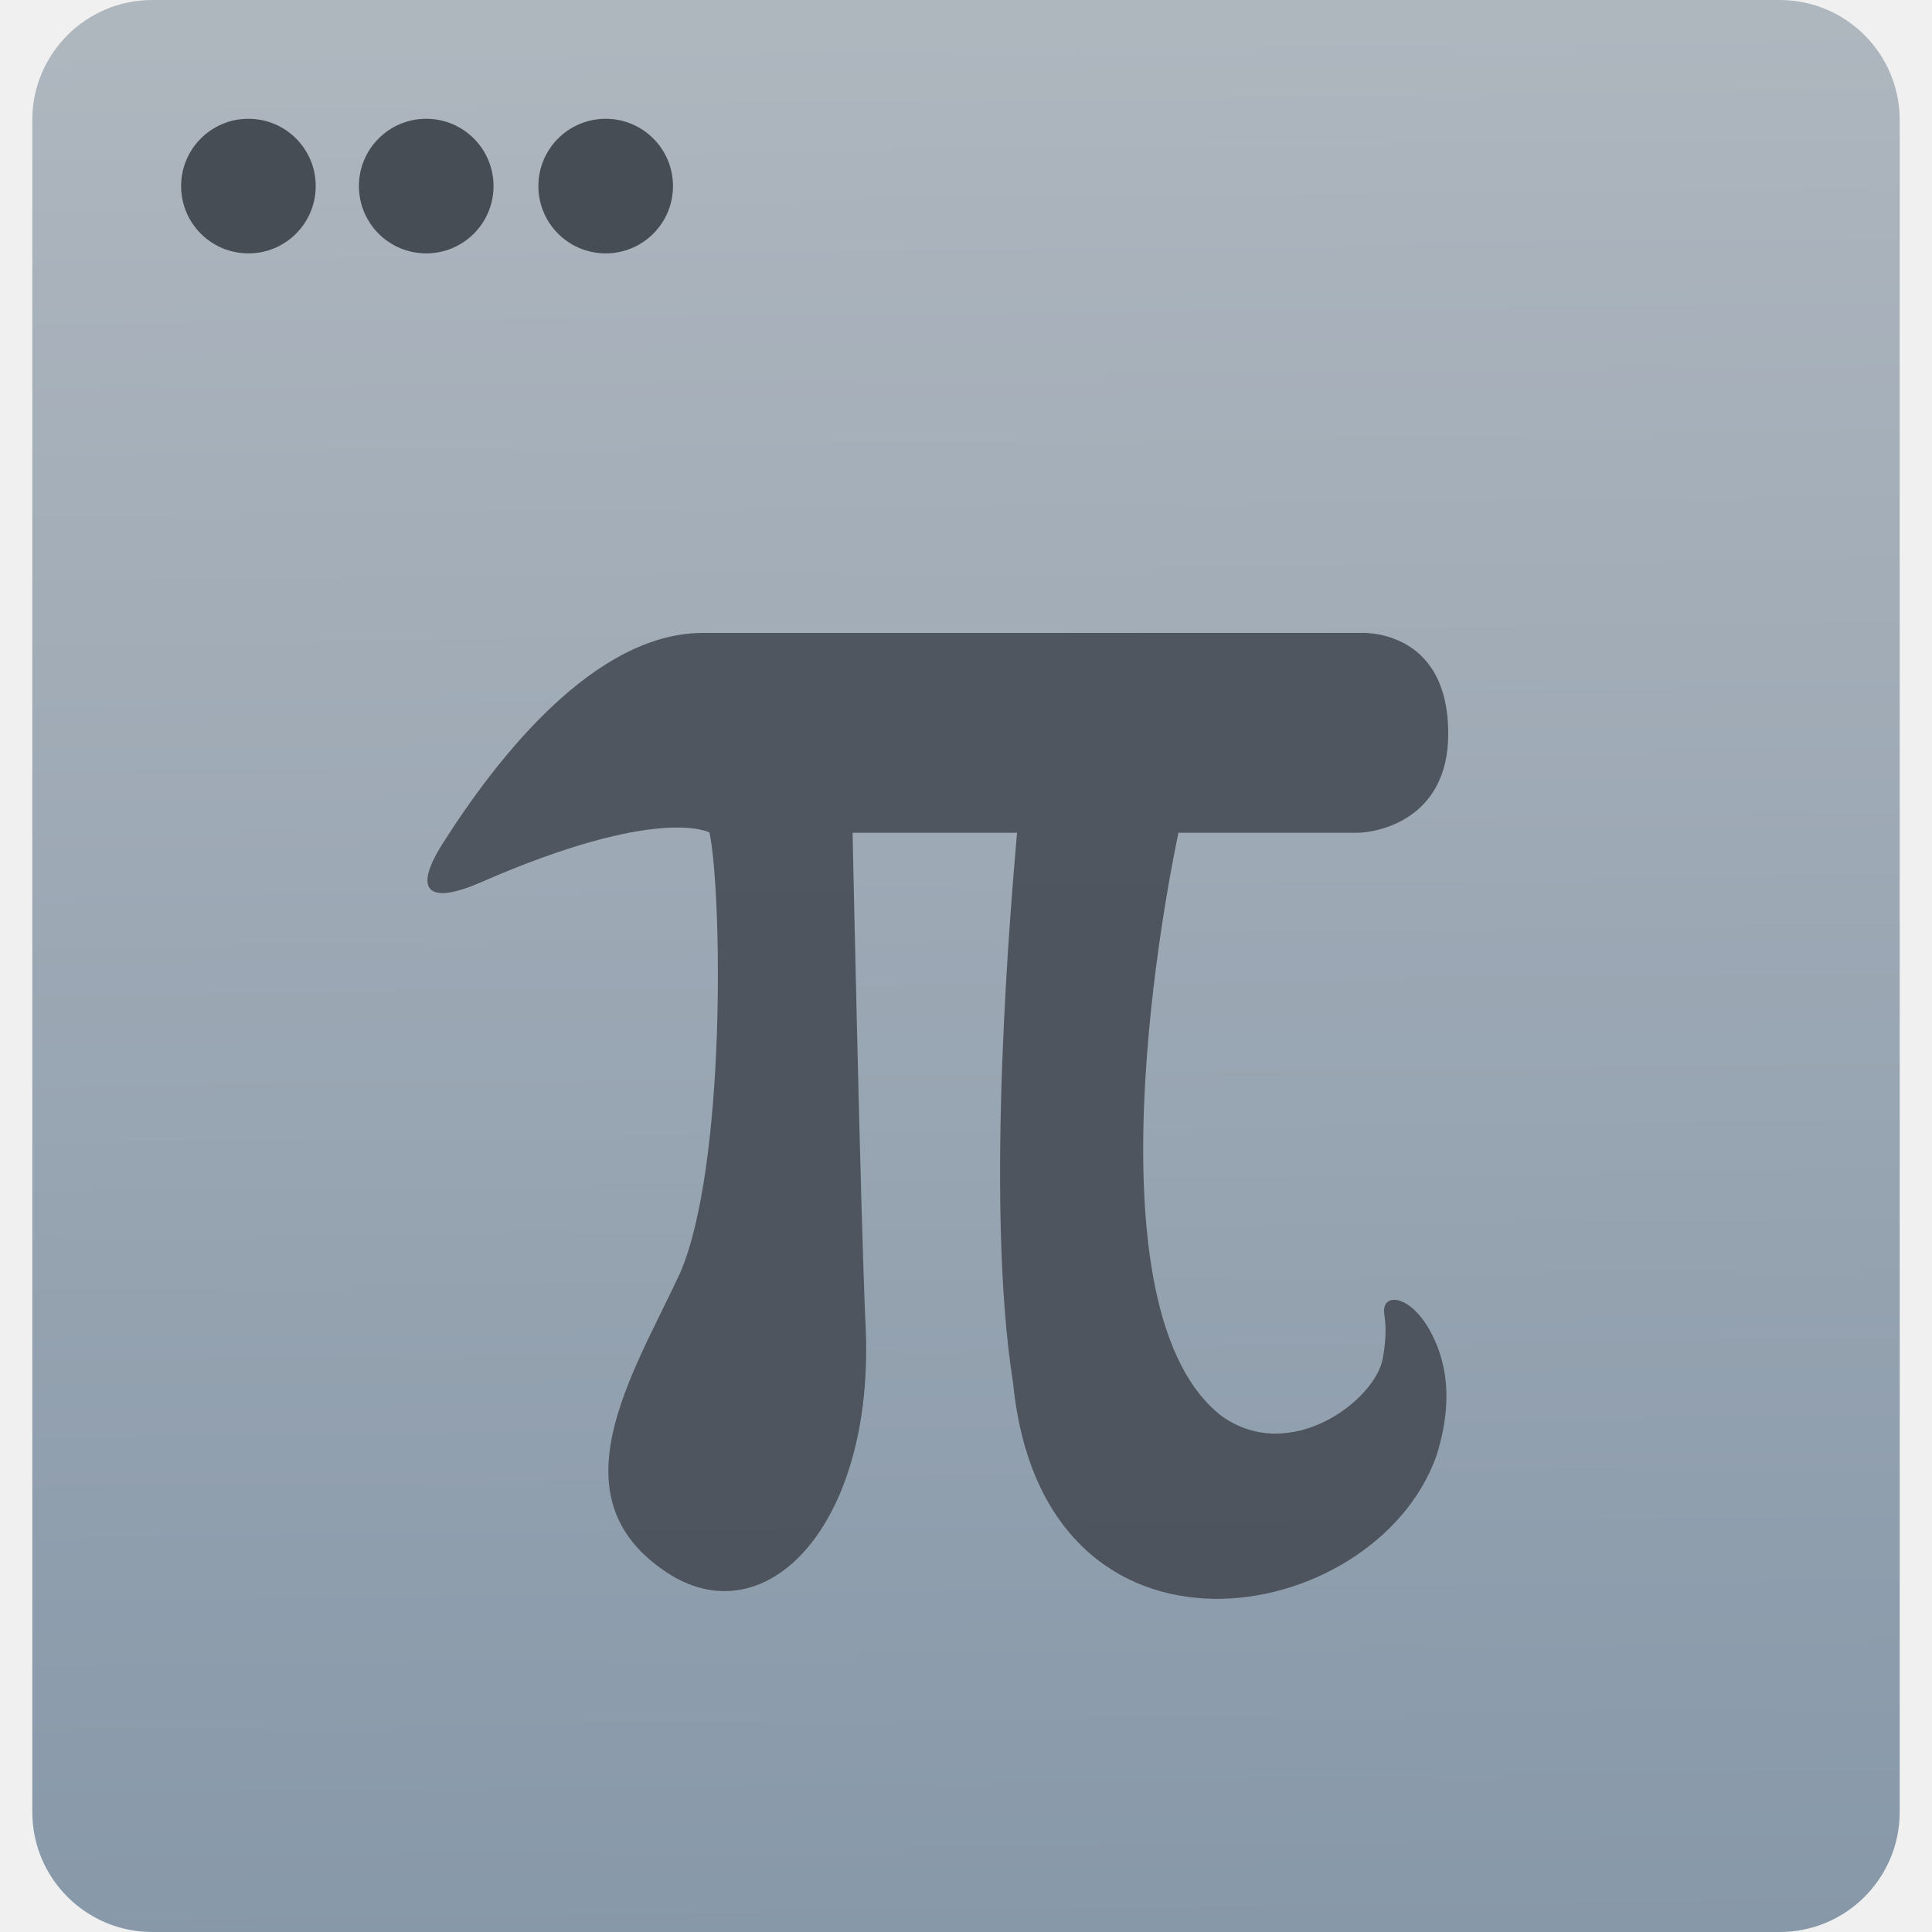
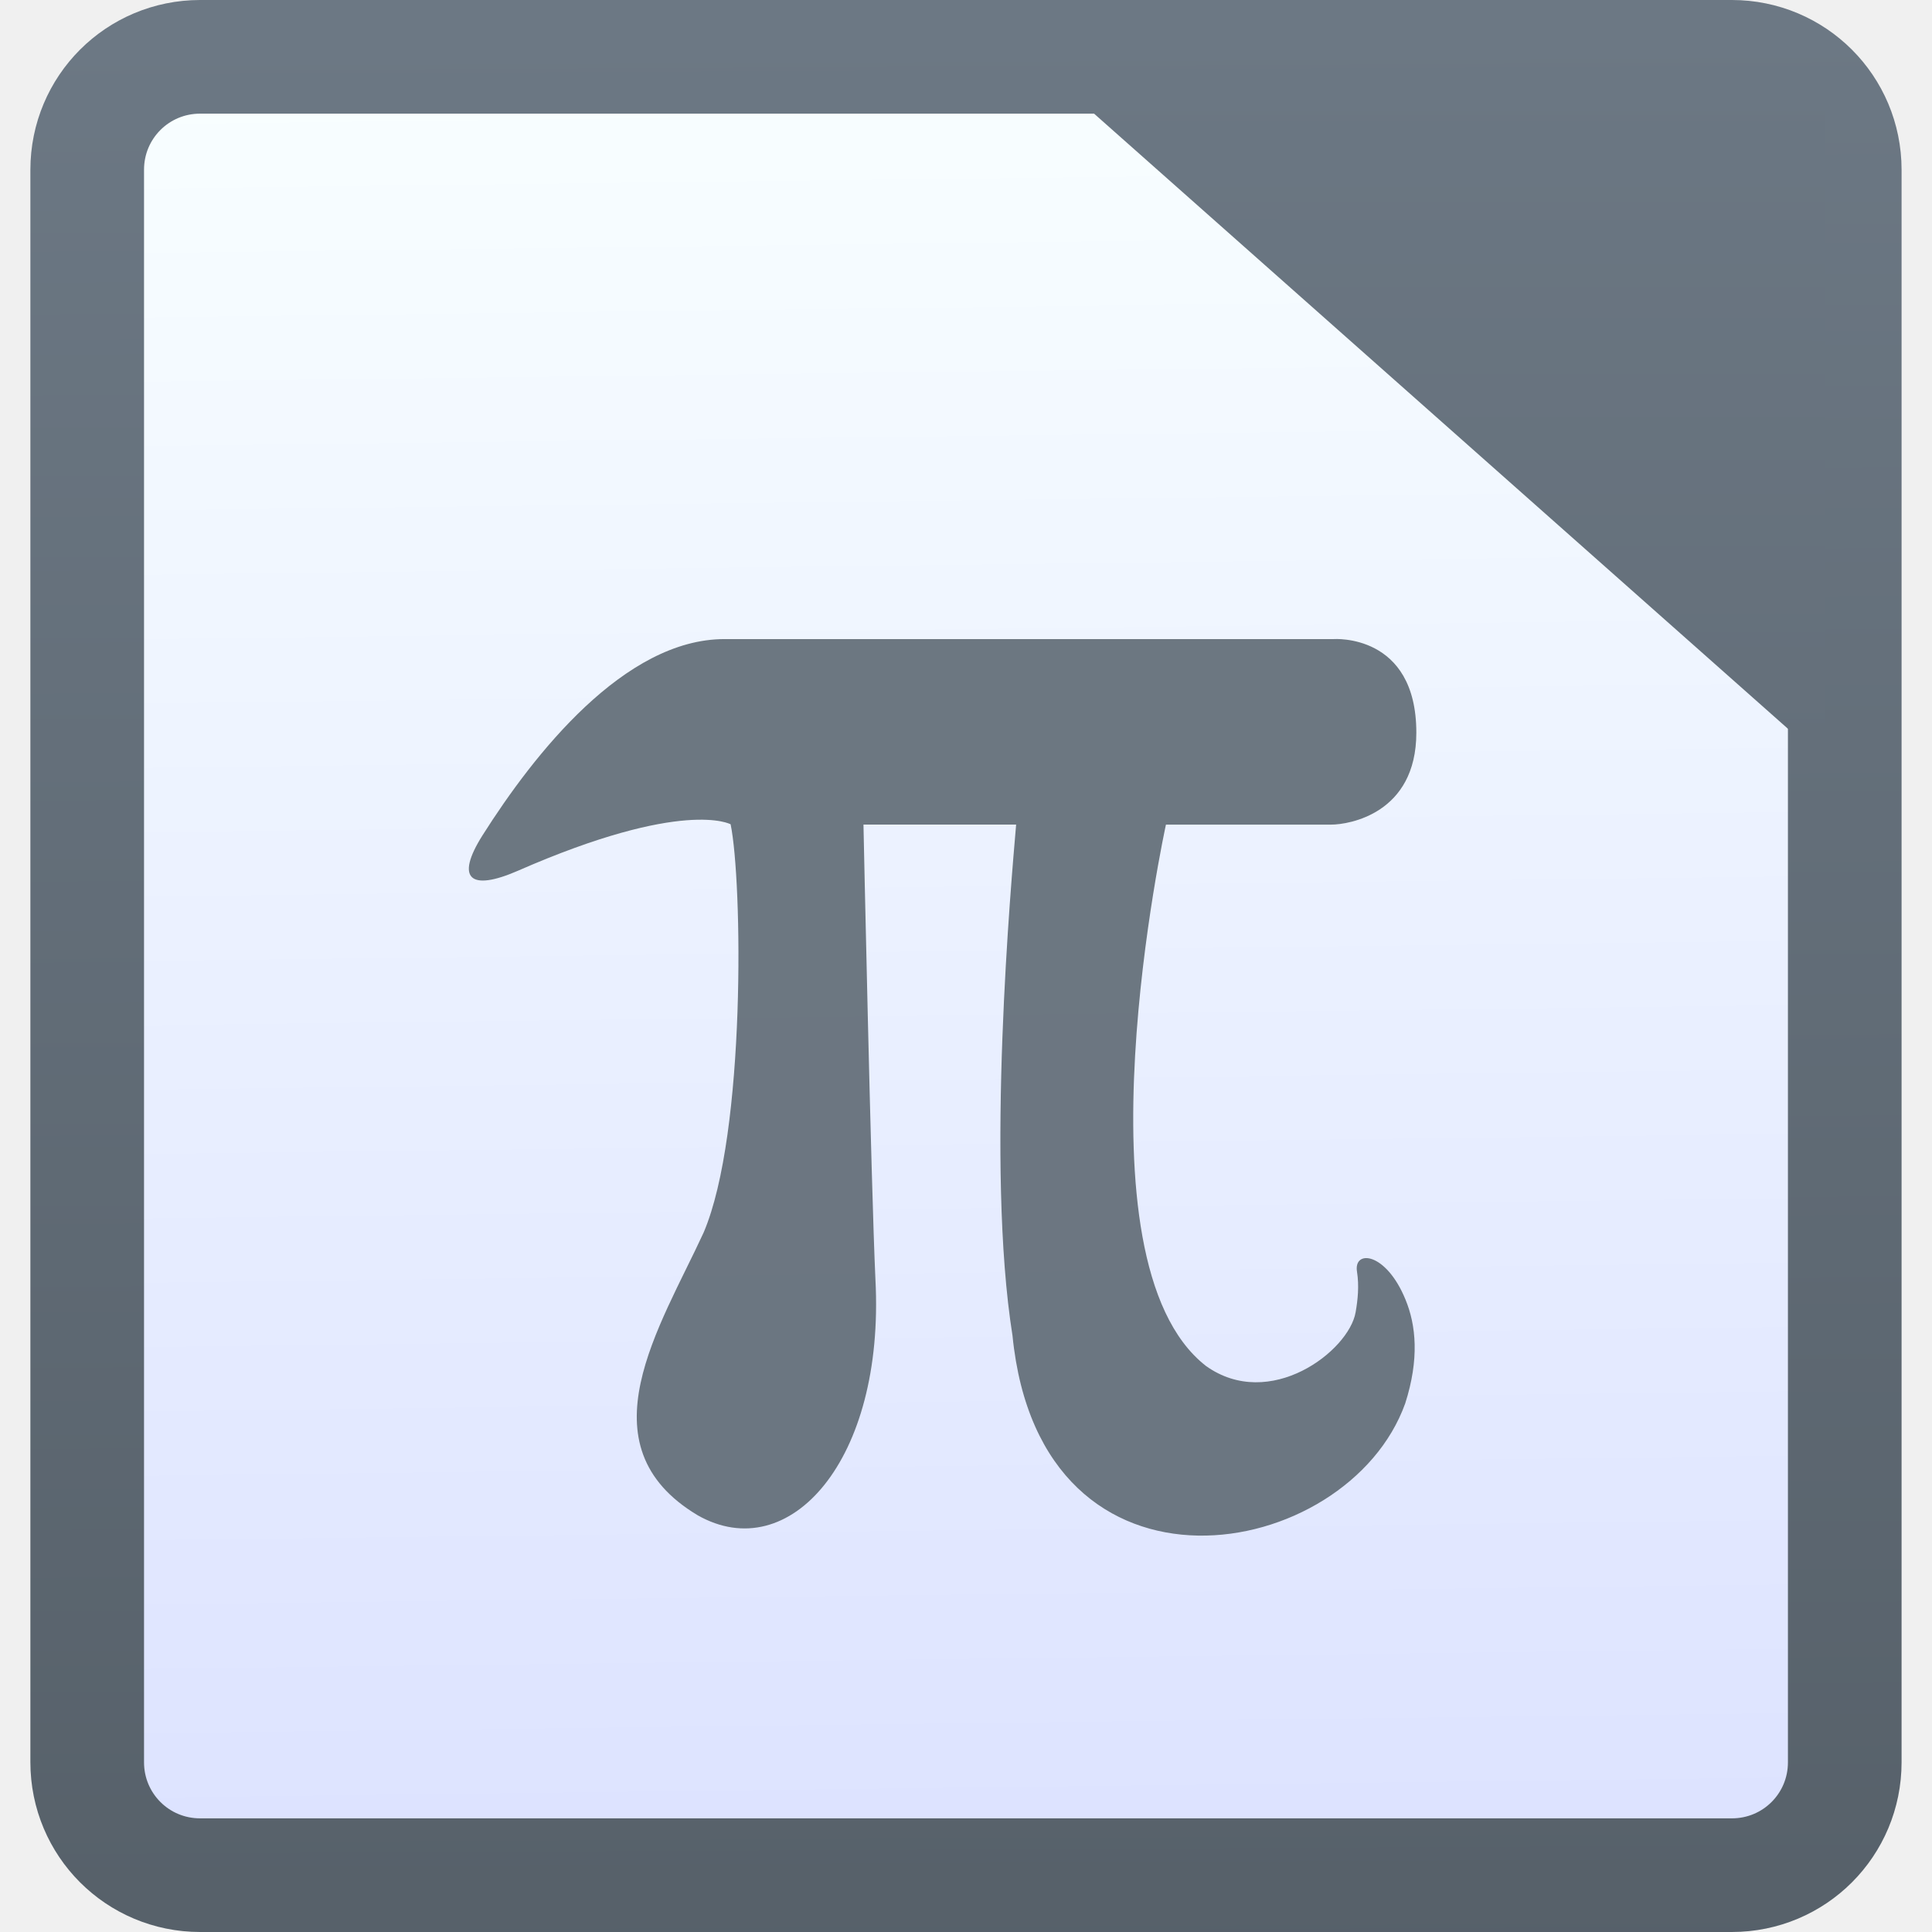
- <svg xmlns="http://www.w3.org/2000/svg" xmlns:ns2="http://www.openswatchbook.org/uri/2009/osb" xmlns:xlink="http://www.w3.org/1999/xlink" width="48" height="48" id="svg5453" version="1.1">
+ <svg xmlns="http://www.w3.org/2000/svg" xmlns:ns1="http://www.openswatchbook.org/uri/2009/osb" xmlns:xlink="http://www.w3.org/1999/xlink" width="48" height="48" id="svg5453" version="1.1">
  <defs id="defs5455">
-     <linearGradient xlink:href="#linearGradient4422-1" id="linearGradient4738-6-8-3-0-2-7" x1="-123.972" y1="73.497" x2="-125.193" y2="-26.047" gradientUnits="userSpaceOnUse" />
    <linearGradient id="linearGradient4227-3">
      <stop id="stop4229-0" style="stop-color:#566069;stop-opacity:1" offset="0" />
      <stop id="stop4231-4" style="stop-color:#6c7884;stop-opacity:1" offset="1" />
    </linearGradient>
-     <linearGradient id="linearGradient4207" ns2:paint="gradient">
+     <linearGradient id="linearGradient4207" ns1:paint="gradient">
      <stop style="stop-color:#3498db;stop-opacity:1;" offset="0" id="stop3371" />
      <stop style="stop-color:#3498db;stop-opacity:0;" offset="1" id="stop3373" />
    </linearGradient>
-     <linearGradient id="linearGradient4422-1">
-       <stop style="stop-color:#8798a9;stop-opacity:1" offset="0" id="stop4424-78" />
-       <stop style="stop-color:#aeb6be;stop-opacity:1" offset="1" id="stop4426-8" />
+     <linearGradient xlink:href="#linearGradient4320" id="linearGradient4738-6-1-9" x1="-123.972" y1="73.497" x2="-125.193" y2="-26.047" gradientUnits="userSpaceOnUse" />
+     <linearGradient xlink:href="#linearGradient4227-3" id="linearGradient4608-3" gradientUnits="userSpaceOnUse" gradientTransform="translate(-28.43446,36.34909)" x1="38.8" y1="14.25" x2="38.542" y2="-37.096" />
+     <linearGradient xlink:href="#linearGradient4956" id="linearGradient4821" gradientUnits="userSpaceOnUse" gradientTransform="matrix(1.212705,0,0,1.212705,-9.793367,-0.2292961)" x1="46.037" y1="15.657" x2="46.042" y2="1.078" />
+     <linearGradient id="linearGradient4956">
+       <stop id="stop4958" style="stop-color:#646f7a;stop-opacity:1" offset="0" />
+       <stop id="stop4960" style="stop-color:#6b7783;stop-opacity:1" offset="1" />
+     </linearGradient>
+     <linearGradient id="linearGradient4320">
+       <stop style="stop-color:#dce2ff;stop-opacity:1" offset="0" id="stop4322" />
+       <stop style="stop-color:#f8feff;stop-opacity:1" offset="1" id="stop4324" />
    </linearGradient>
  </defs>
  <g id="layer1" transform="translate(-384.5714,-499.798)">
    <g id="g12459" transform="matrix(0.4778036,0,0,0.4778036,164.6378,504.242)">
-       <g transform="translate(88.93535,-124.4508)" id="g11933-7">
-         <g transform="translate(107.1008,0)" id="g11058-9-6">
-           <g id="g10733-2-1-1" transform="translate(105.1008,0)">
-             <g transform="translate(55.9519,-3.535535)" id="g10038-3-2-3-4">
-               <g id="g9928-9-3-9-1-9" transform="translate(144.2498,3.535535)">
-                 <g transform="translate(135.912,142.571)" id="g9602-6-4-6-0-9-2">
-                   <rect ry="6.241" y="-27.421" x="-175.27" height="100.46" width="97.101" id="rect4177-3-1-1-4-8-3" style="opacity:1;fill:url(#linearGradient4738-6-8-3-0-2-7);fill-opacity:1.0;fill-rule:evenodd;stroke:none;stroke-width:8;stroke-linecap:round;stroke-linejoin:round;stroke-miterlimit:4;stroke-dasharray:none;stroke-dashoffset:0;stroke-opacity:1" />
-                   <circle r="3.5" cy="-17.745" cx="-164.032" id="path4181-0-7-1-5-7-7" style="opacity:1;fill:#474d55;fill-opacity:1;fill-rule:evenodd;stroke:none;stroke-width:8;stroke-linecap:round;stroke-linejoin:round;stroke-miterlimit:4;stroke-dasharray:none;stroke-dashoffset:0;stroke-opacity:1" />
-                   <circle r="3.5" cy="-17.745" cx="-154.787" id="path4181-5-8-3-7-3-0-2" style="opacity:1;fill:#474d55;fill-opacity:1;fill-rule:evenodd;stroke:none;stroke-width:8;stroke-linecap:round;stroke-linejoin:round;stroke-miterlimit:4;stroke-dasharray:none;stroke-dashoffset:0;stroke-opacity:1" />
-                   <circle r="3.5" cy="-17.745" cx="-145.455" id="path4181-50-9-0-7-6-2-6" style="opacity:1;fill:#474d55;fill-opacity:1;fill-rule:evenodd;stroke:none;stroke-width:8;stroke-linecap:round;stroke-linejoin:round;stroke-miterlimit:4;stroke-dasharray:none;stroke-dashoffset:0;stroke-opacity:1" />
-                 </g>
-               </g>
-             </g>
-           </g>
-           <g style="fill:#fcfcfc;fill-opacity:0.85" transform="matrix(3.875,0,0,3.875,283.1062,-3874.578)" id="layer1-5-9" />
-         </g>
-       </g>
-       <g style="fill:#ffffff;fill-opacity:0.85" id="layer1-0" transform="matrix(0.8700213,0,0,0.8700213,113.5351,-522.5453)">
-         <circle r="0" cy="531.798" cx="400.571" id="ellipse4233" style="opacity:1;fill:#ffffff;fill-opacity:0.85;stroke:none;stroke-width:4;stroke-miterlimit:4;stroke-dasharray:none;stroke-dashoffset:0;stroke-opacity:1" />
-         <g style="fill:#ffffff;fill-opacity:0.85" id="g4265" transform="matrix(4.4021,0,0,4.4021,-1306.726,-1685.853)">
-           <g style="fill:#ffffff;fill-opacity:0.85" id="g4277" transform="matrix(1.039268,0,0,1.039268,-15.71479,-20.90034)">
-             <g id="g4355" transform="matrix(0.1425395,0,0,0.1425395,393.4505,525.4612)" style="opacity:0.9;fill:#ffffff;fill-opacity:0.85">
-               <g id="g4313" style="fill:#ffffff;fill-opacity:0.85">
-                 <g id="g4315" style="fill:#ffffff;fill-opacity:0.85">
-                   <path id="path4317" d="M 72.766,74.275 C 59.4,63.824 68.833,20.837 68.833,20.837 c 0,0 14.631,0 16.336,0 1.705,0 8.389,-1.072 8.389,-9.076 0,-9.846 -8.168,-9.241 -8.168,-9.241 0,0 -44.774,0 -60.147,0 -9.873,0 -18.784,11.304 -23.899,19.389 -2.723,4.318 -1.183,5.528 3.493,3.493 16.392,-7.178 21.012,-4.593 21.012,-4.593 1.155,5.528 1.54,30.473 -2.667,40.318 -4.263,9.269 -12.128,21.012 -0.578,27.915 9.021,5.115 18.481,-5.391 17.546,-23.268 -0.44,-9.461 -1.183,-44.938 -1.183,-44.938 l 15.072,0 c -0.469,5.528 -3.025,33.745 -0.357,50.467 2.777,27.915 33.112,22.497 38.777,6.685 1.402,-4.373 1.073,-7.729 0.027,-10.26 -1.926,-4.702 -5.144,-4.949 -4.785,-2.75 0.221,1.402 0.083,2.777 -0.138,4.016 -0.661,3.823 -8.471,9.817 -14.797,5.281 z" style="fill:#474d55;fill-opacity:1" />
-                 </g>
-               </g>
-               <g id="g4319" style="fill:#ffffff;fill-opacity:0.85" />
-               <g id="g4321" style="fill:#ffffff;fill-opacity:0.85" />
-               <g id="g4323" style="fill:#ffffff;fill-opacity:0.85" />
-               <g id="g4325" style="fill:#ffffff;fill-opacity:0.85" />
-               <g id="g4327" style="fill:#ffffff;fill-opacity:0.85" />
-               <g id="g4329" style="fill:#ffffff;fill-opacity:0.85" />
-               <g id="g4331" style="fill:#ffffff;fill-opacity:0.85" />
-               <g id="g4333" style="fill:#ffffff;fill-opacity:0.85" />
-               <g id="g4335" style="fill:#ffffff;fill-opacity:0.85" />
-               <g id="g4337" style="fill:#ffffff;fill-opacity:0.85" />
-               <g id="g4339" style="fill:#ffffff;fill-opacity:0.85" />
-               <g id="g4341" style="fill:#ffffff;fill-opacity:0.85" />
-               <g id="g4343" style="fill:#ffffff;fill-opacity:0.85" />
-               <g id="g4345" style="fill:#ffffff;fill-opacity:0.85" />
-               <g id="g4347" style="fill:#ffffff;fill-opacity:0.85" />
-             </g>
-           </g>
-         </g>
+       <g transform="matrix(2.02705,0,0,2.02705,208.5006,-7.720278)" id="g5903">
+         <rect transform="matrix(0.4643084,0,0,0.4643084,207.837,13.40971)" style="opacity:1;fill:url(#linearGradient4738-6-1-9);fill-opacity:1.0;fill-rule:evenodd;stroke:none;stroke-width:8;stroke-linecap:round;stroke-linejoin:round;stroke-miterlimit:4;stroke-dasharray:none;stroke-dashoffset:0;stroke-opacity:1" id="rect4177-3-0-7" width="97.101" height="100.46" x="-175.27" y="-27.421" ry="6.241" />
+         <path style="opacity:1;fill:none;fill-opacity:1;fill-rule:evenodd;stroke:url(#linearGradient4608-3);stroke-width:3;stroke-linecap:round;stroke-linejoin:round;stroke-miterlimit:4;stroke-dasharray:none;stroke-dashoffset:0;stroke-opacity:1" d="m 3.784,0 34.14,0 6.291,0 c 1.652,0 2.982,1.33 2.982,2.982 l 0,42.036 C 47.198,46.67 45.868,48 44.216,48 L 3.784,48 C 2.132,48 0.802,46.67 0.802,45.018 l 0,-42.036 C 0.802,1.33 2.132,0 3.784,0 Z" id="rect4177-3-2-4-6" transform="matrix(0.9717557,0,0,0.9717557,125.6779,0.6778627)" />
+         <path id="path4479-8-1" d="M 26.107,1.091 46.036,18.758 46.042,1.078 Z" style="fill:url(#linearGradient4821);fill-opacity:1;fill-rule:evenodd;stroke:none;stroke-width:1px;stroke-linecap:butt;stroke-linejoin:miter;stroke-opacity:1" transform="translate(125,-4.1187185e-8)" />
+         <path style="opacity:0.9;fill:#5e6973;fill-opacity:1" d="m 155.151,34.256 c -3.472,-2.715 -1.022,-13.883 -1.022,-13.883 0,0 3.801,0 4.244,0 0.443,0 2.179,-0.278 2.179,-2.358 0,-2.558 -2.122,-2.401 -2.122,-2.401 0,0 -11.632,0 -15.625,0 -2.565,0 -4.88,2.937 -6.209,5.037 -0.707,1.122 -0.307,1.436 0.907,0.907 4.258,-1.865 5.459,-1.193 5.459,-1.193 0.3,1.436 0.4,7.917 -0.693,10.474 -1.107,2.408 -3.151,5.459 -0.15,7.252 2.344,1.329 4.801,-1.401 4.558,-6.045 -0.114,-2.458 -0.307,-11.674 -0.307,-11.674 l 3.916,0 c -0.122,1.436 -0.786,8.767 -0.093,13.111 0.721,7.252 8.602,5.844 10.074,1.737 0.364,-1.136 0.279,-2.008 0.006,-2.665 -0.5,-1.222 -1.336,-1.286 -1.243,-0.714 0.057,0.364 0.021,0.721 -0.036,1.043 -0.172,0.993 -2.201,2.55 -3.844,1.372 z" id="path4317-0" />
      </g>
    </g>
  </g>
</svg>
